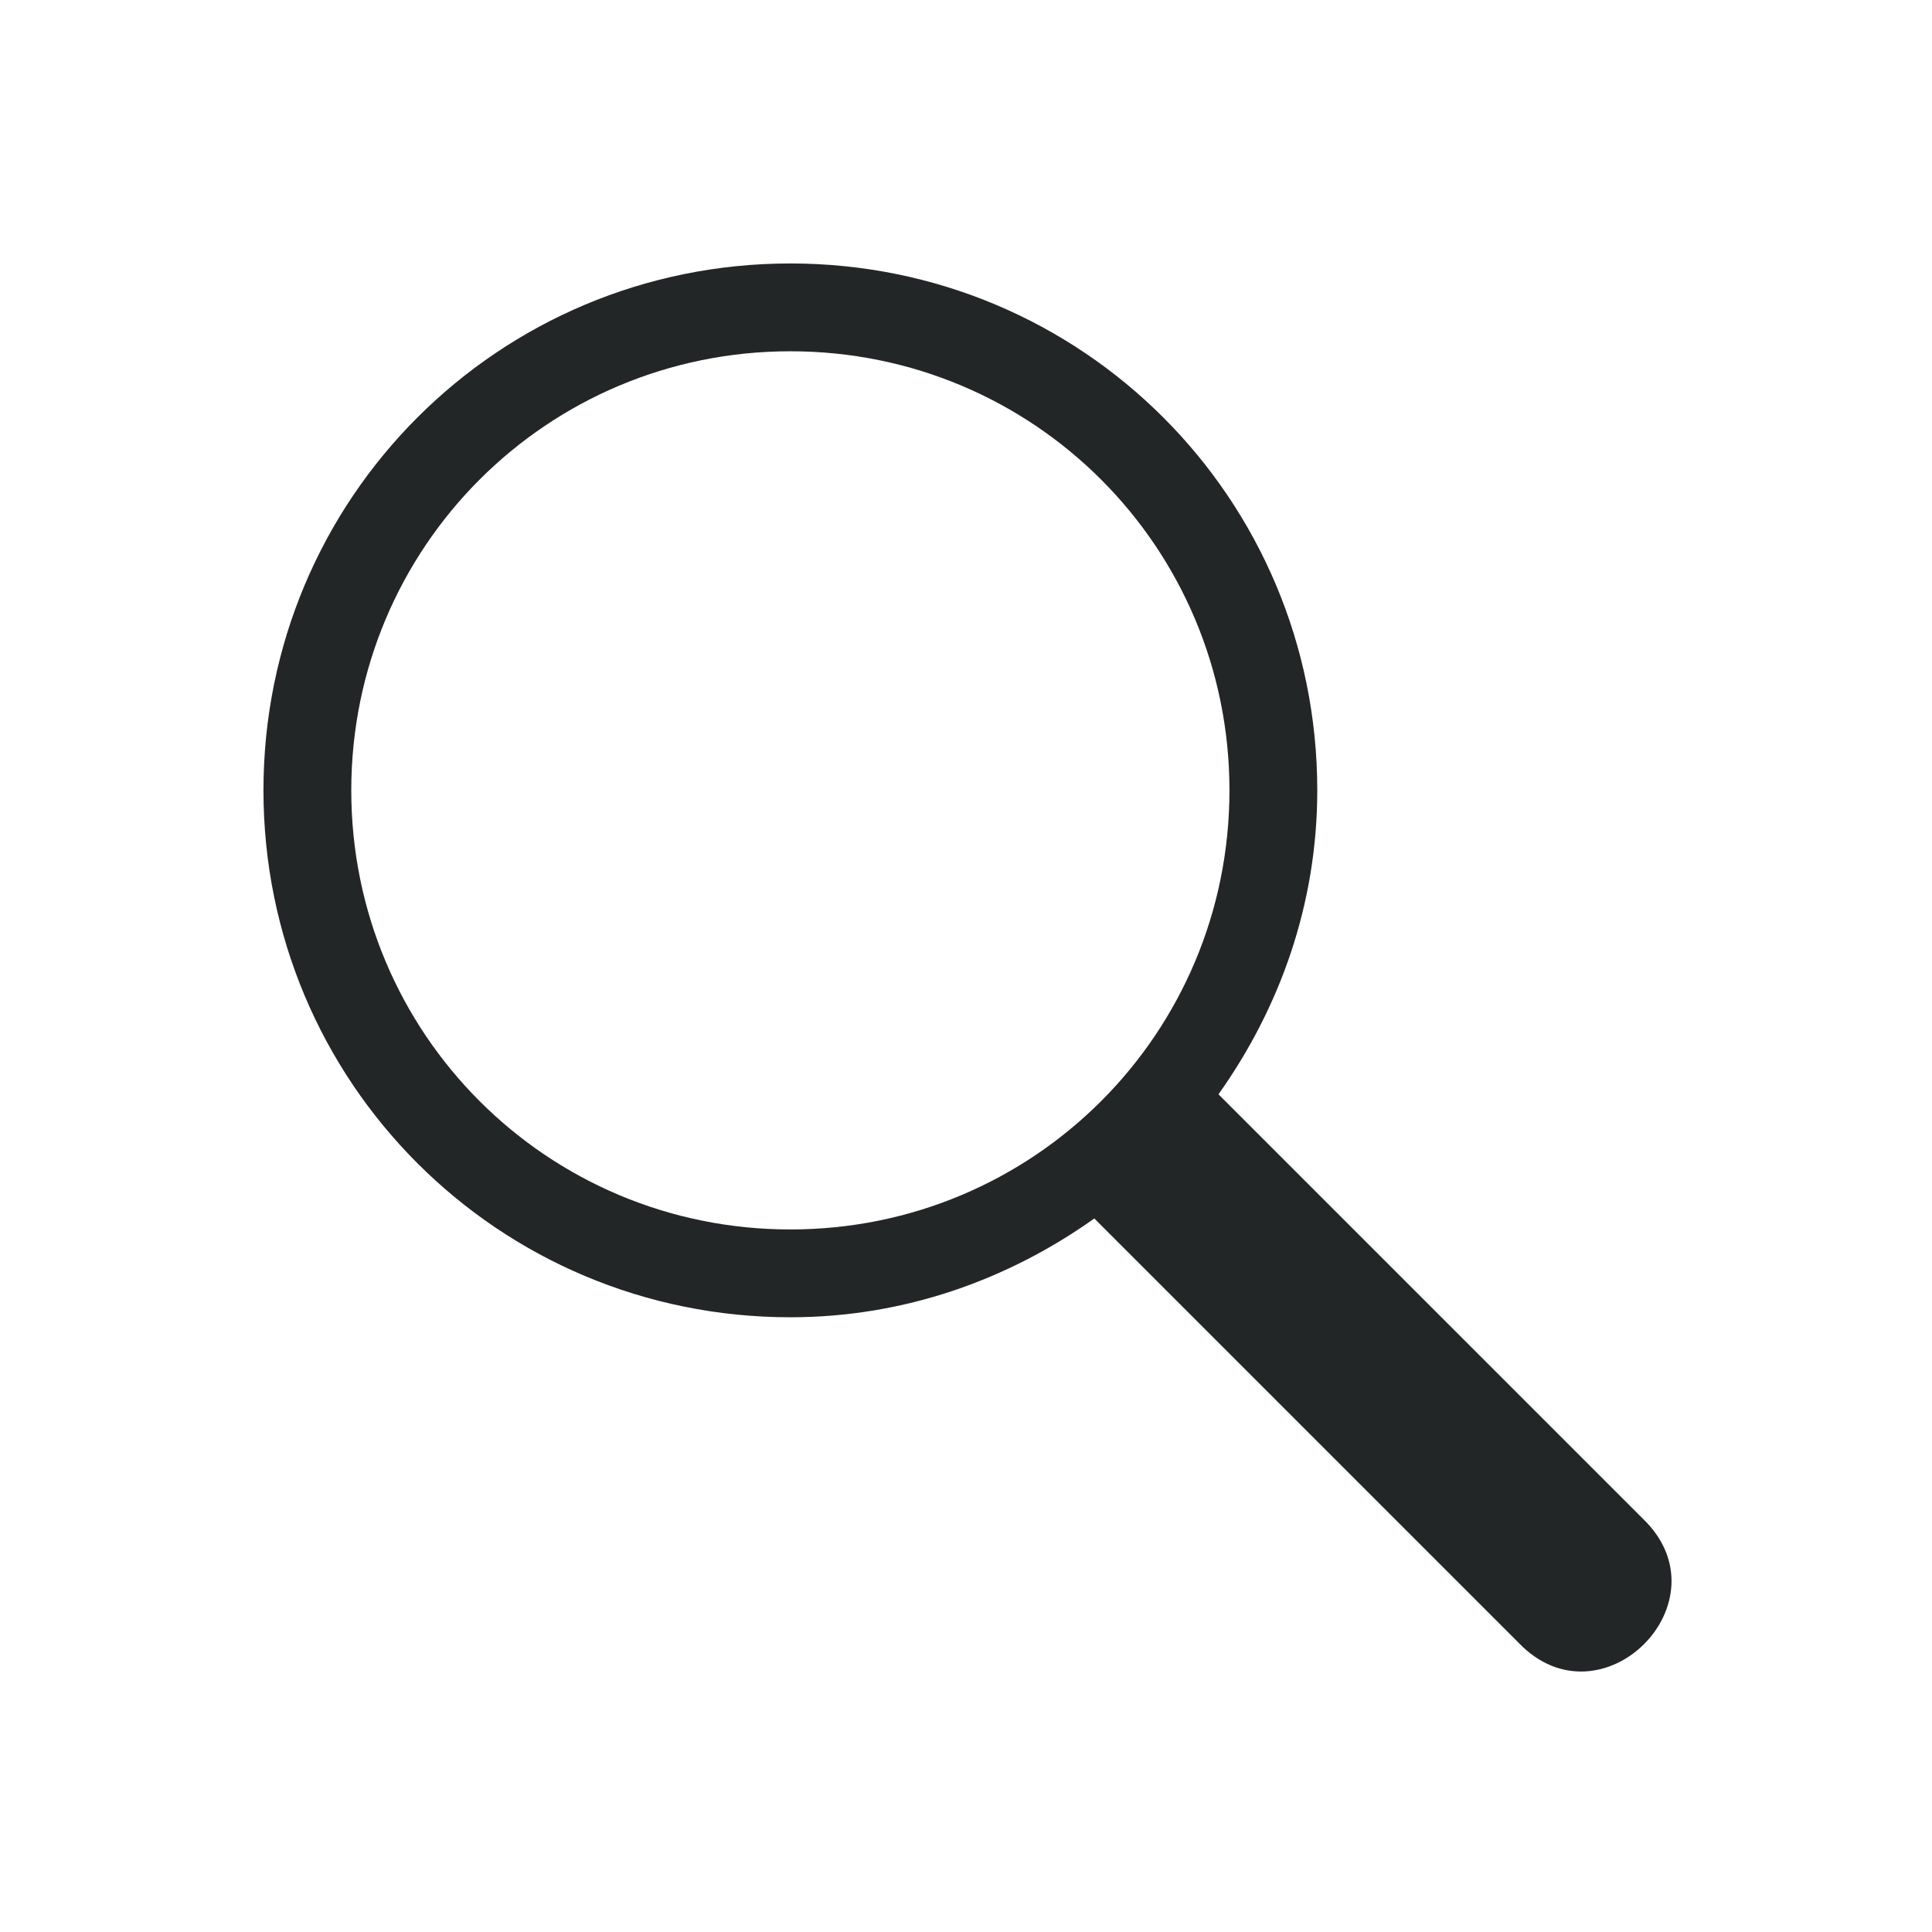
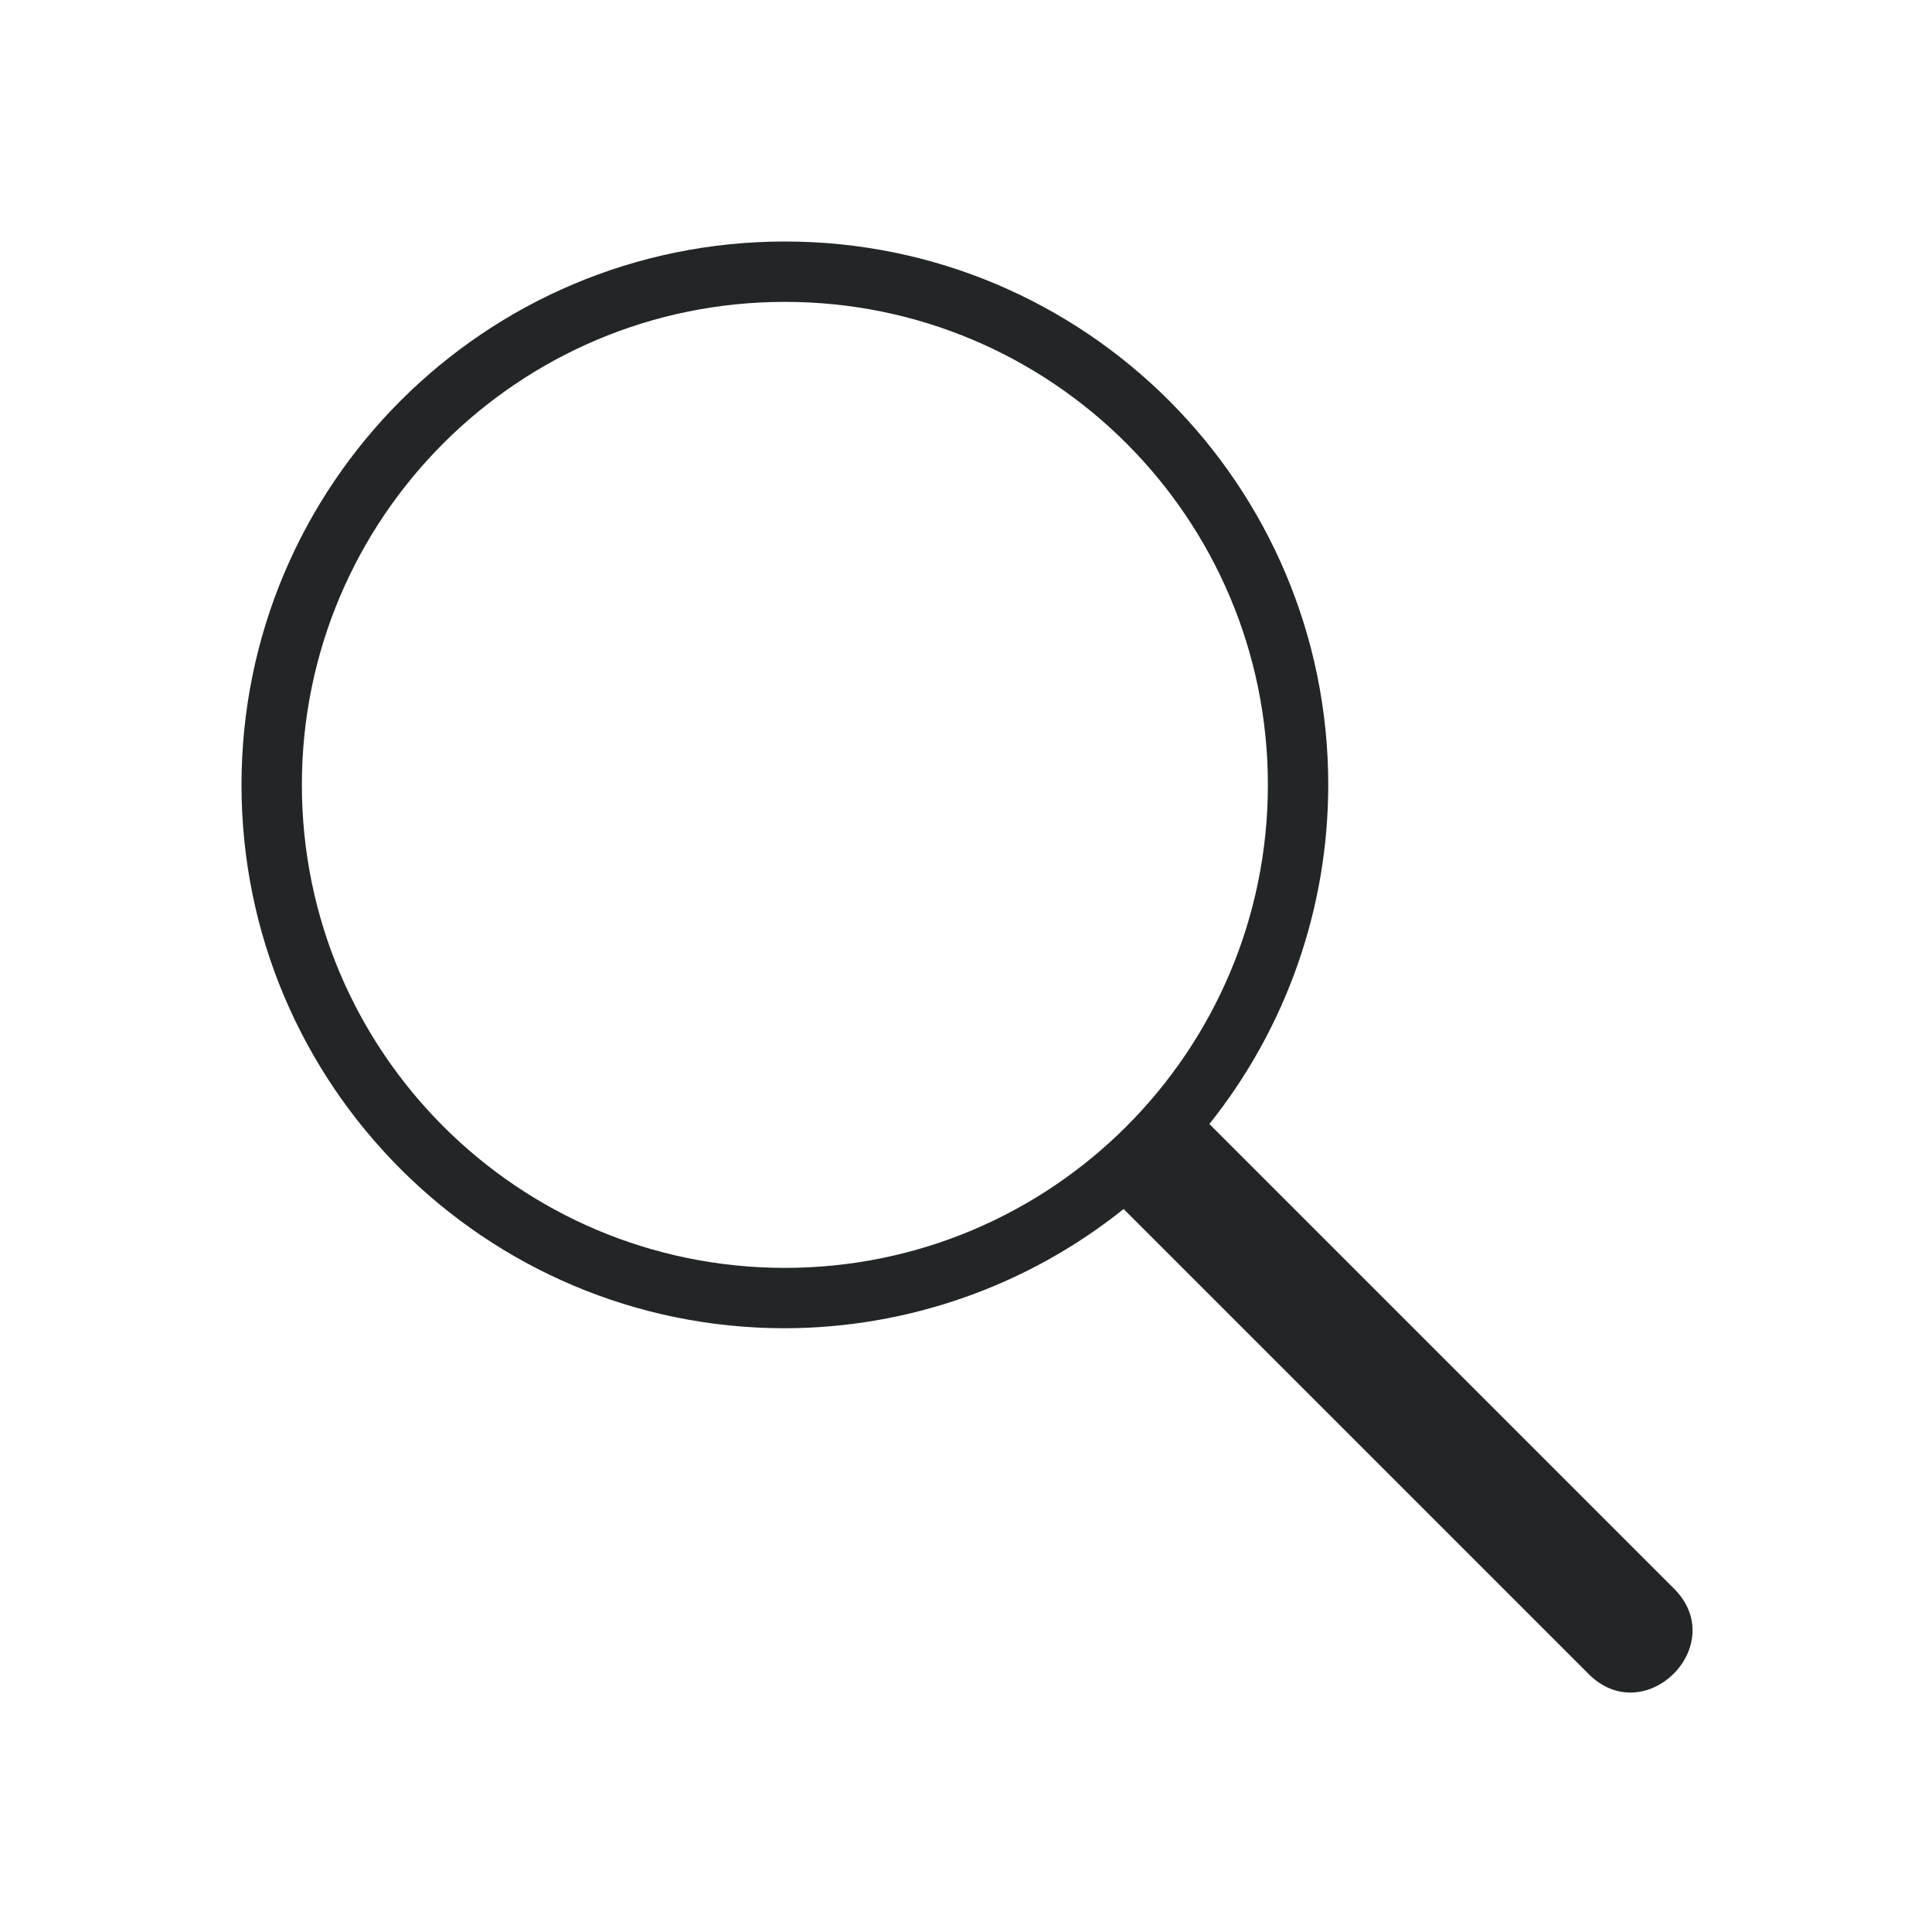
- <svg xmlns="http://www.w3.org/2000/svg" id="svg2" width="22" height="22" version="1.1">
-   <g id="nepomuk" transform="translate(0,-10)">
-     <path id="path7" style="opacity:1;fill:#232627" transform="translate(0,10)" d="M 9 3 C 5.676 3 3 5.676 3 9 C 3 12.324 5.676 15 9 15 C 10.298 15 11.482 14.571 12.461 13.875 L 17.293 18.707 C 18.235 19.689 19.689 18.235 18.707 17.293 L 13.875 12.461 C 14.571 11.482 15 10.298 15 9 C 15 5.676 12.324 3 9 3 z M 9 4 C 11.77 4 14 6.23 14 9 C 14 11.77 11.77 14 9 14 C 6.23 14 4 11.77 4 9 C 4 6.23 6.23 4 9 4 z" />
+ <svg xmlns="http://www.w3.org/2000/svg" id="svg2" width="32" height="32" version="1.1">
+   <g id="22-22-nepomuk" transform="translate(32)">
    <path id="path9" style="opacity:0.001" d="M 0,10 V 32 H 22 V 10 Z" />
+     <path id="path7" style="opacity:1;fill:#232627" transform="translate(0,10)" d="M 9,3 C 5.676,3 3,5.676 3,9 c 0,3.324 2.676,6 6,6 1.298,0 2.482,-0.429 3.461,-1.125 l 4.832,4.832 c 0.943,0.982 2.396,-0.472 1.414,-1.414 L 13.875,12.461 C 14.571,11.482 15,10.298 15,9 15,5.676 12.324,3 9,3 Z m 0,1 c 2.77,0 5,2.23 5,5 0,2.77 -2.23,5 -5,5 C 6.23,14 4,11.77 4,9 4,6.23 6.23,4 9,4 Z" />
+   </g>
+   <g id="nepomuk">
+     <path id="path819" style="opacity:0.001" d="M -5.0000001e-7,-1e-6 V 32 H 32 V -1e-6 Z" />
+     <path id="path827" style="opacity:1;fill:#232627" d="M 13 4 A 9 9 0 0 0 4 13 A 9 9 0 0 0 13 22 A 9 9 0 0 0 18.611 20.025 L 26.293 27.707 C 27.235 28.689 28.689 27.235 27.707 26.293 L 20.031 18.617 A 9 9 0 0 0 22 13 A 9 9 0 0 0 13 4 z M 13 5 A 8 8 0 0 1 21 13 A 8 8 0 0 1 13 21 A 8 8 0 0 1 5 13 A 8 8 0 0 1 13 5 z" />
  </g>
</svg>
